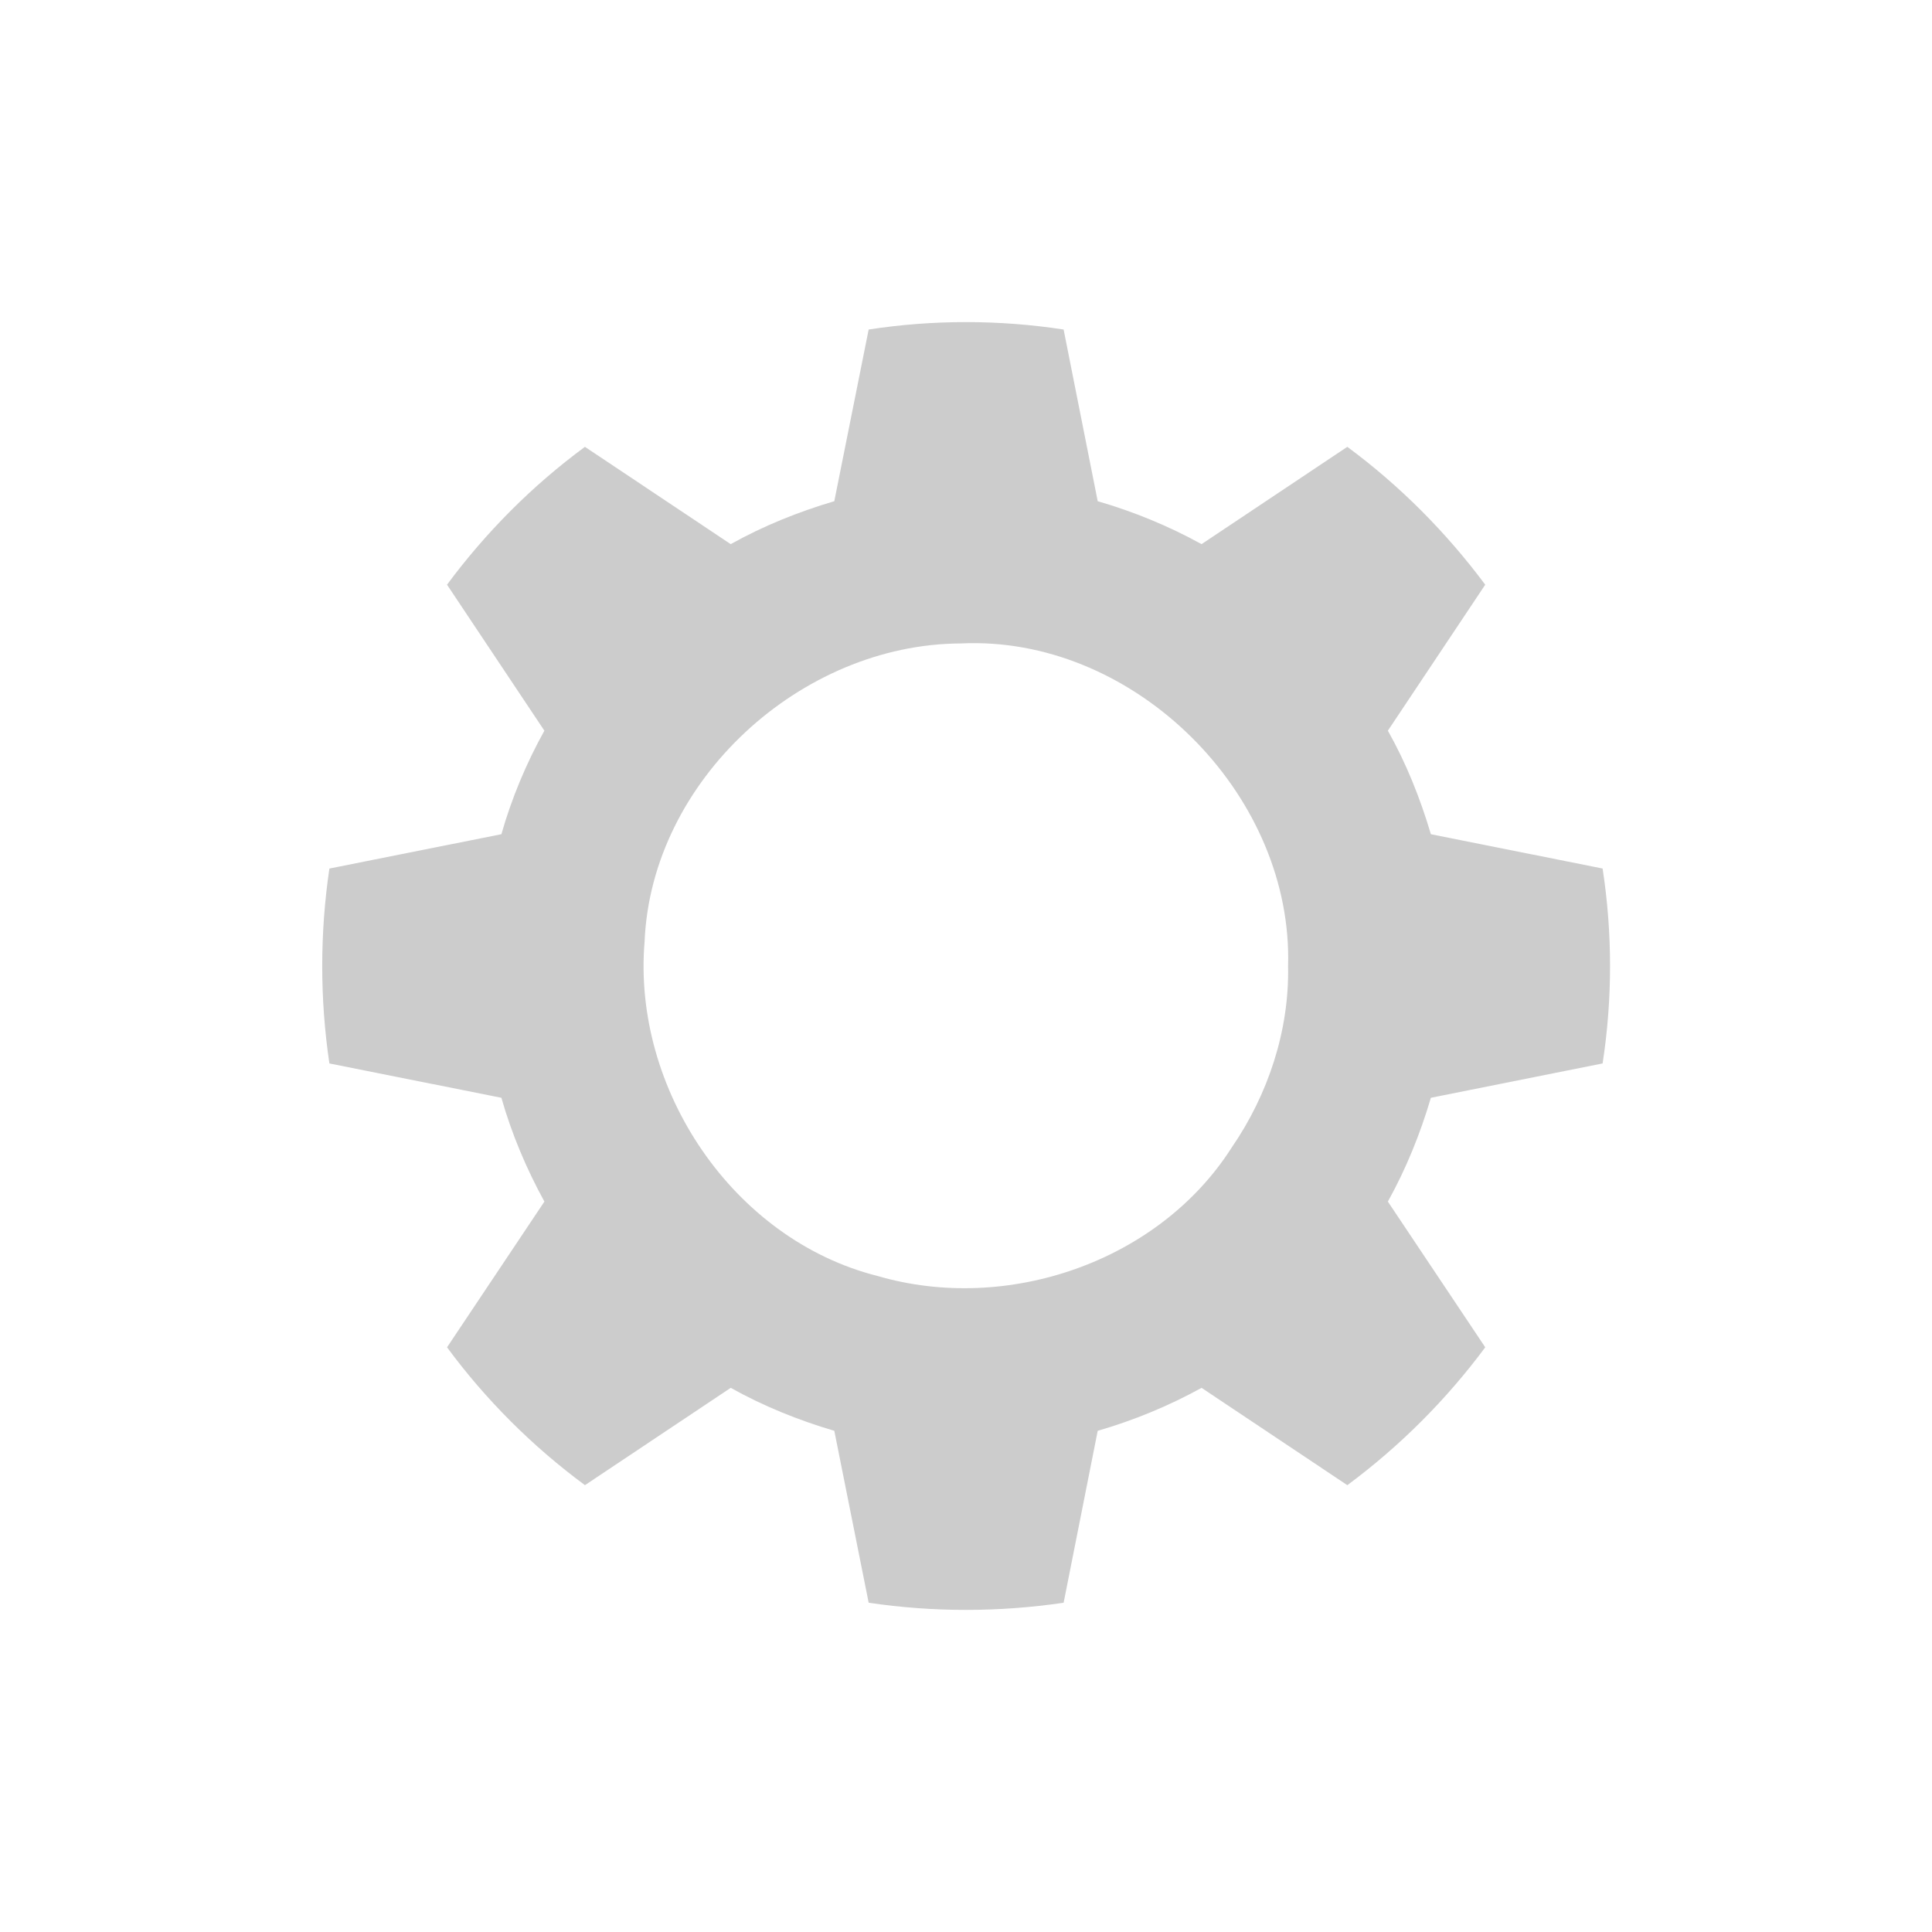
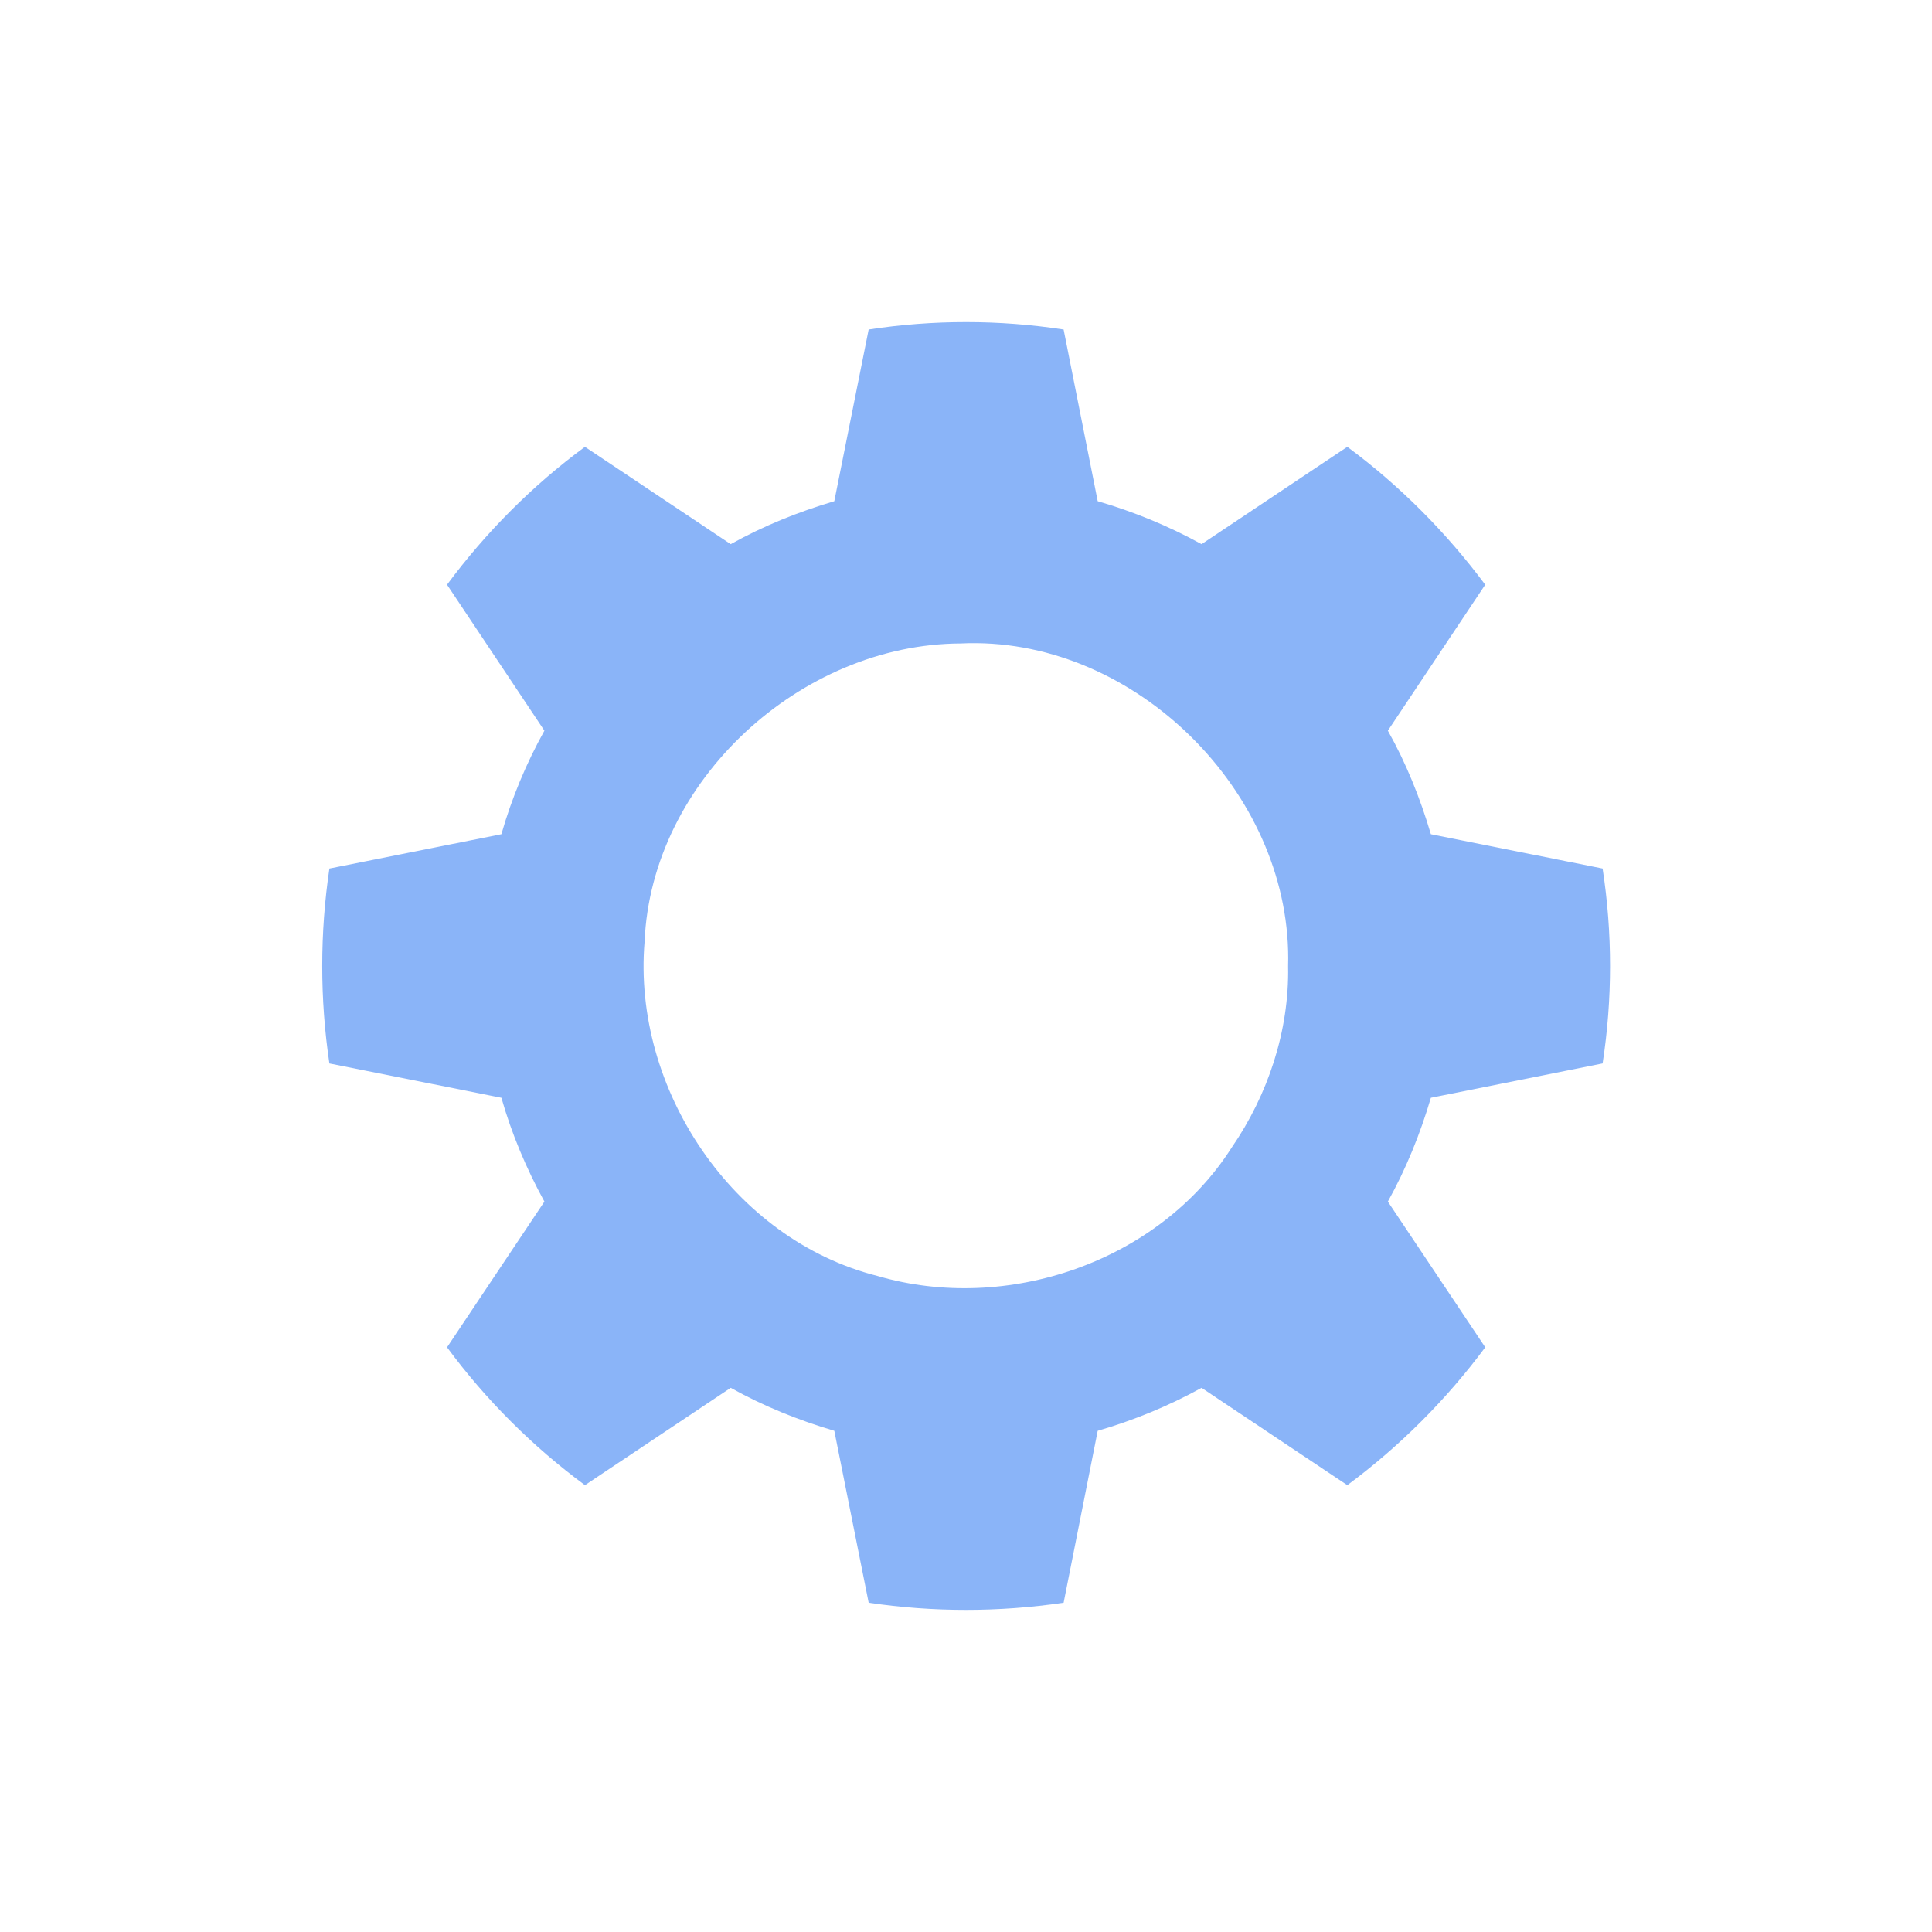
<svg xmlns="http://www.w3.org/2000/svg" width="36mm" height="36mm" viewBox="0 0 36 36" version="1.1" id="svg8">
  <defs id="defs2">
    <pattern id="EMFhbasepattern" patternUnits="userSpaceOnUse" width="6" height="6" x="0" y="0" />
    <pattern id="EMFhbasepattern-8" patternUnits="userSpaceOnUse" width="6" height="6" x="0" y="0" />
    <pattern id="EMFhbasepattern-2" patternUnits="userSpaceOnUse" width="6" height="6" x="0" y="0" />
    <pattern id="EMFhbasepattern-0" patternUnits="userSpaceOnUse" width="6" height="6" x="0" y="0" />
    <pattern id="EMFhbasepattern-7" patternUnits="userSpaceOnUse" width="6" height="6" x="0" y="0" />
    <pattern id="EMFhbasepattern-86" patternUnits="userSpaceOnUse" width="6" height="6" x="0" y="0" />
    <pattern id="EMFhbasepattern-6" patternUnits="userSpaceOnUse" width="6" height="6" x="0" y="0" />
    <pattern id="EMFhbasepattern-5" patternUnits="userSpaceOnUse" width="6" height="6" x="0" y="0" />
  </defs>
  <g id="layer1">
-     <path id="path876" style="fill:#cccccc;stroke:none;stroke-width:0.048px;stroke-linecap:round;stroke-linejoin:round;stroke-miterlimit:4;stroke-dasharray:none;stroke-opacity:1" d="m 68.041,22.684 c -2.297,-6.53e-4 -4.592,0.173 -6.865,0.523 l -2.42,12.09 c -2.53,0.749 -4.99,1.737 -7.295,3.025 L 41.195,31.469 c -3.704,2.727 -6.975,6.014 -9.713,9.709 l 6.857,10.281 C 37.058,53.764 36.035,56.214 35.311,58.75 l -12.113,2.418 c -0.672,4.542 -0.674,9.184 0,13.727 L 35.311,77.312 c 0.722,2.543 1.76,4.993 3.029,7.311 l -6.857,10.262 c 2.729,3.7 6.014,6.979 9.713,9.709 l 10.266,-6.854 c 2.304,1.288 4.765,2.279 7.295,3.027 l 2.42,12.107 c 4.544,0.675 9.186,0.67 13.73,0 l 2.4,-12.107 c 2.54,-0.739 4.998,-1.748 7.314,-3.027 l 10.266,6.854 c 3.693,-2.738 6.974,-6.016 9.713,-9.709 L 97.742,84.623 c 1.285,-2.313 2.281,-4.774 3.029,-7.311 l 12.094,-2.418 c 0.7,-4.543 0.698,-9.183 0,-13.727 L 100.771,58.75 c -0.75,-2.529 -1.732,-4.99 -3.029,-7.291 l 6.857,-10.281 c -2.749,-3.689 -6.012,-6.974 -9.713,-9.709 L 84.621,38.322 C 82.305,37.043 79.846,36.036 77.307,35.297 L 74.906,23.207 c -2.273,-0.348 -4.569,-0.523 -6.865,-0.523 z m 0.752,22.611 c 11.738,0.125 22.267,10.964 21.922,22.746 0.089,4.545 -1.411,9.055 -3.977,12.785 C 81.59,88.891 70.904,92.518 61.812,89.865 51.615,87.299 44.527,76.686 45.395,66.322 45.867,54.959 56.4,45.363 67.654,45.316 c 0.381,-0.019 0.76,-0.026 1.139,-0.021 z" transform="scale(0.2645833)" />
    <path style="fill:none;stroke:none;stroke-width:0.013px;stroke-linecap:round;stroke-linejoin:round;stroke-miterlimit:4;stroke-dasharray:none;stroke-opacity:1" d="M 0,36 H 36 V 0 H 0 Z" id="path908" />
+     <path id="path876" style="fill:#8ab4f8;stroke:none;stroke-width:0.048px;stroke-linecap:round;stroke-linejoin:round;stroke-miterlimit:4;stroke-dasharray:none;stroke-opacity:1;fill-opacity:1" d="m 68.041,22.684 c -2.297,-6.53e-4 -4.592,0.173 -6.865,0.523 l -2.42,12.09 c -2.53,0.749 -4.99,1.737 -7.295,3.025 L 41.195,31.469 c -3.704,2.727 -6.975,6.014 -9.713,9.709 l 6.857,10.281 C 37.058,53.764 36.035,56.214 35.311,58.75 l -12.113,2.418 c -0.672,4.542 -0.674,9.184 0,13.727 L 35.311,77.312 c 0.722,2.543 1.76,4.993 3.029,7.311 l -6.857,10.262 c 2.729,3.7 6.014,6.979 9.713,9.709 l 10.266,-6.854 c 2.304,1.288 4.765,2.279 7.295,3.027 l 2.42,12.107 c 4.544,0.675 9.186,0.67 13.73,0 l 2.4,-12.107 c 2.54,-0.739 4.998,-1.748 7.314,-3.027 l 10.266,6.854 c 3.693,-2.738 6.974,-6.016 9.713,-9.709 L 97.742,84.623 c 1.285,-2.313 2.281,-4.774 3.029,-7.311 l 12.094,-2.418 c 0.7,-4.543 0.698,-9.183 0,-13.727 L 100.771,58.75 c -0.75,-2.529 -1.732,-4.99 -3.029,-7.291 l 6.857,-10.281 c -2.749,-3.689 -6.012,-6.974 -9.713,-9.709 L 84.621,38.322 C 82.305,37.043 79.846,36.036 77.307,35.297 L 74.906,23.207 c -2.273,-0.348 -4.569,-0.523 -6.865,-0.523 z m 0.752,22.611 c 11.738,0.125 22.267,10.964 21.922,22.746 0.089,4.545 -1.411,9.055 -3.977,12.785 C 81.59,88.891 70.904,92.518 61.812,89.865 51.615,87.299 44.527,76.686 45.395,66.322 45.867,54.959 56.4,45.363 67.654,45.316 c 0.381,-0.019 0.76,-0.026 1.139,-0.021 z" transform="scale(0.2645833)" />
  </g>
</svg>
